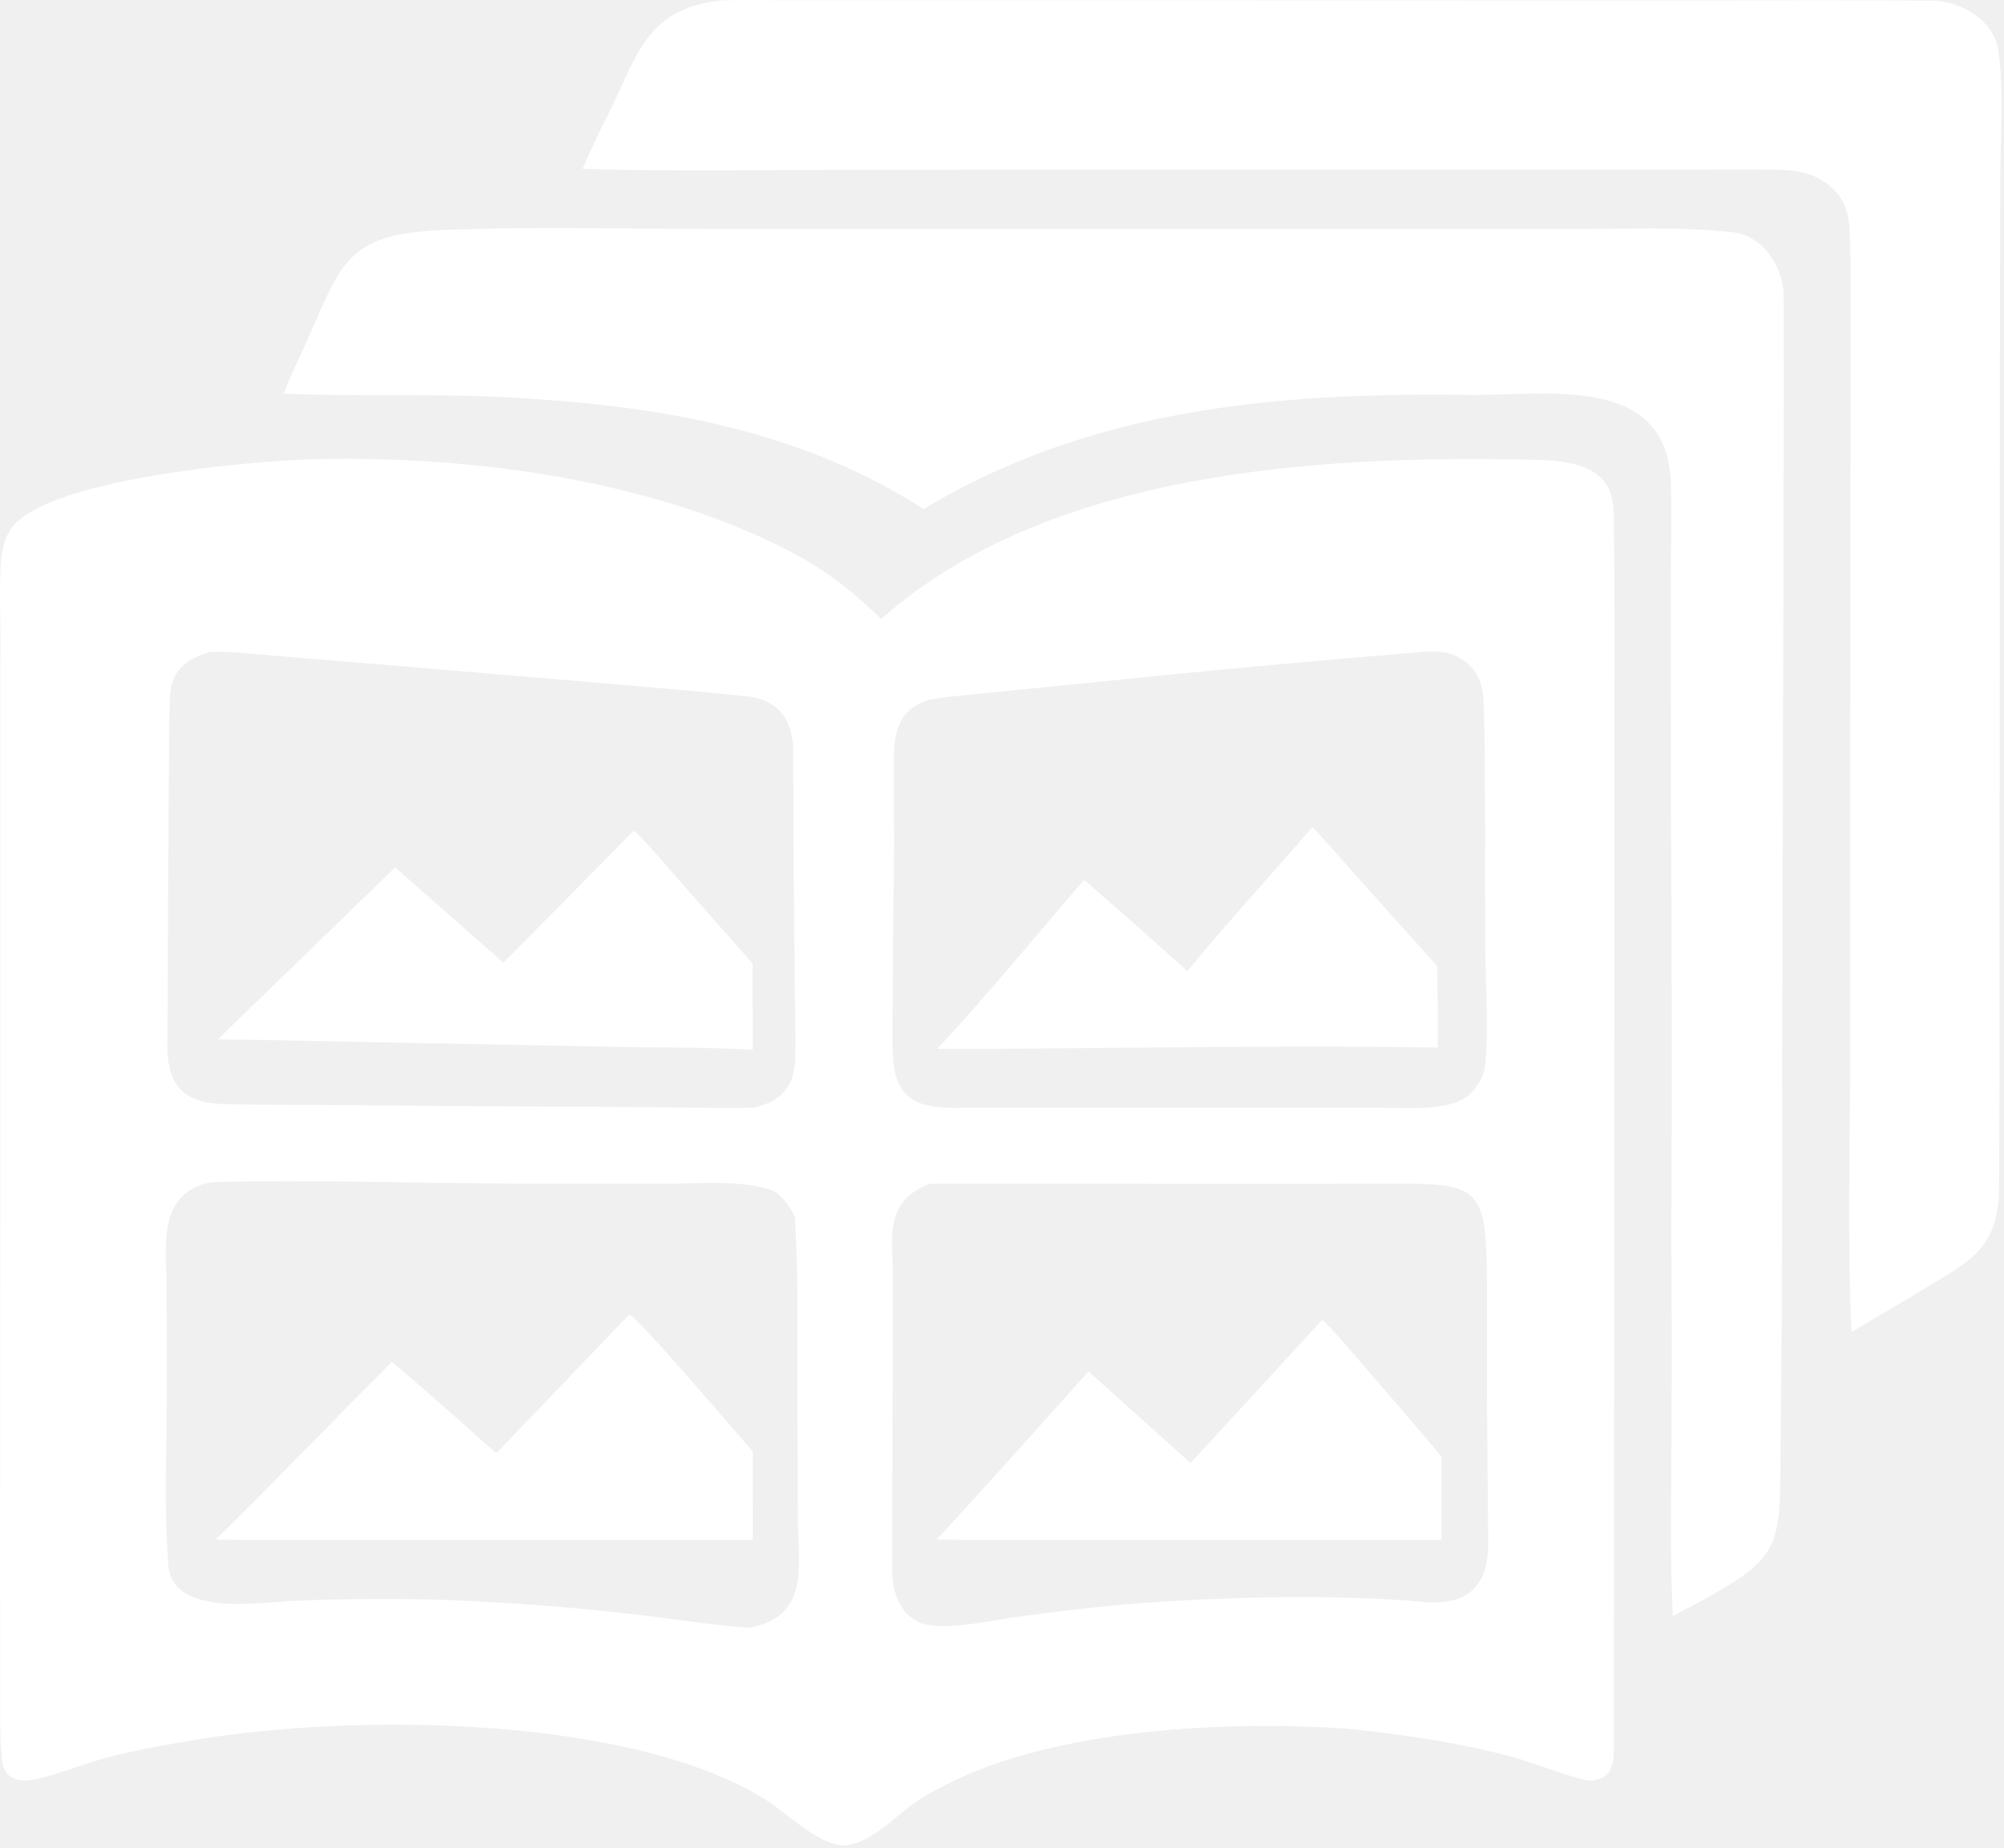
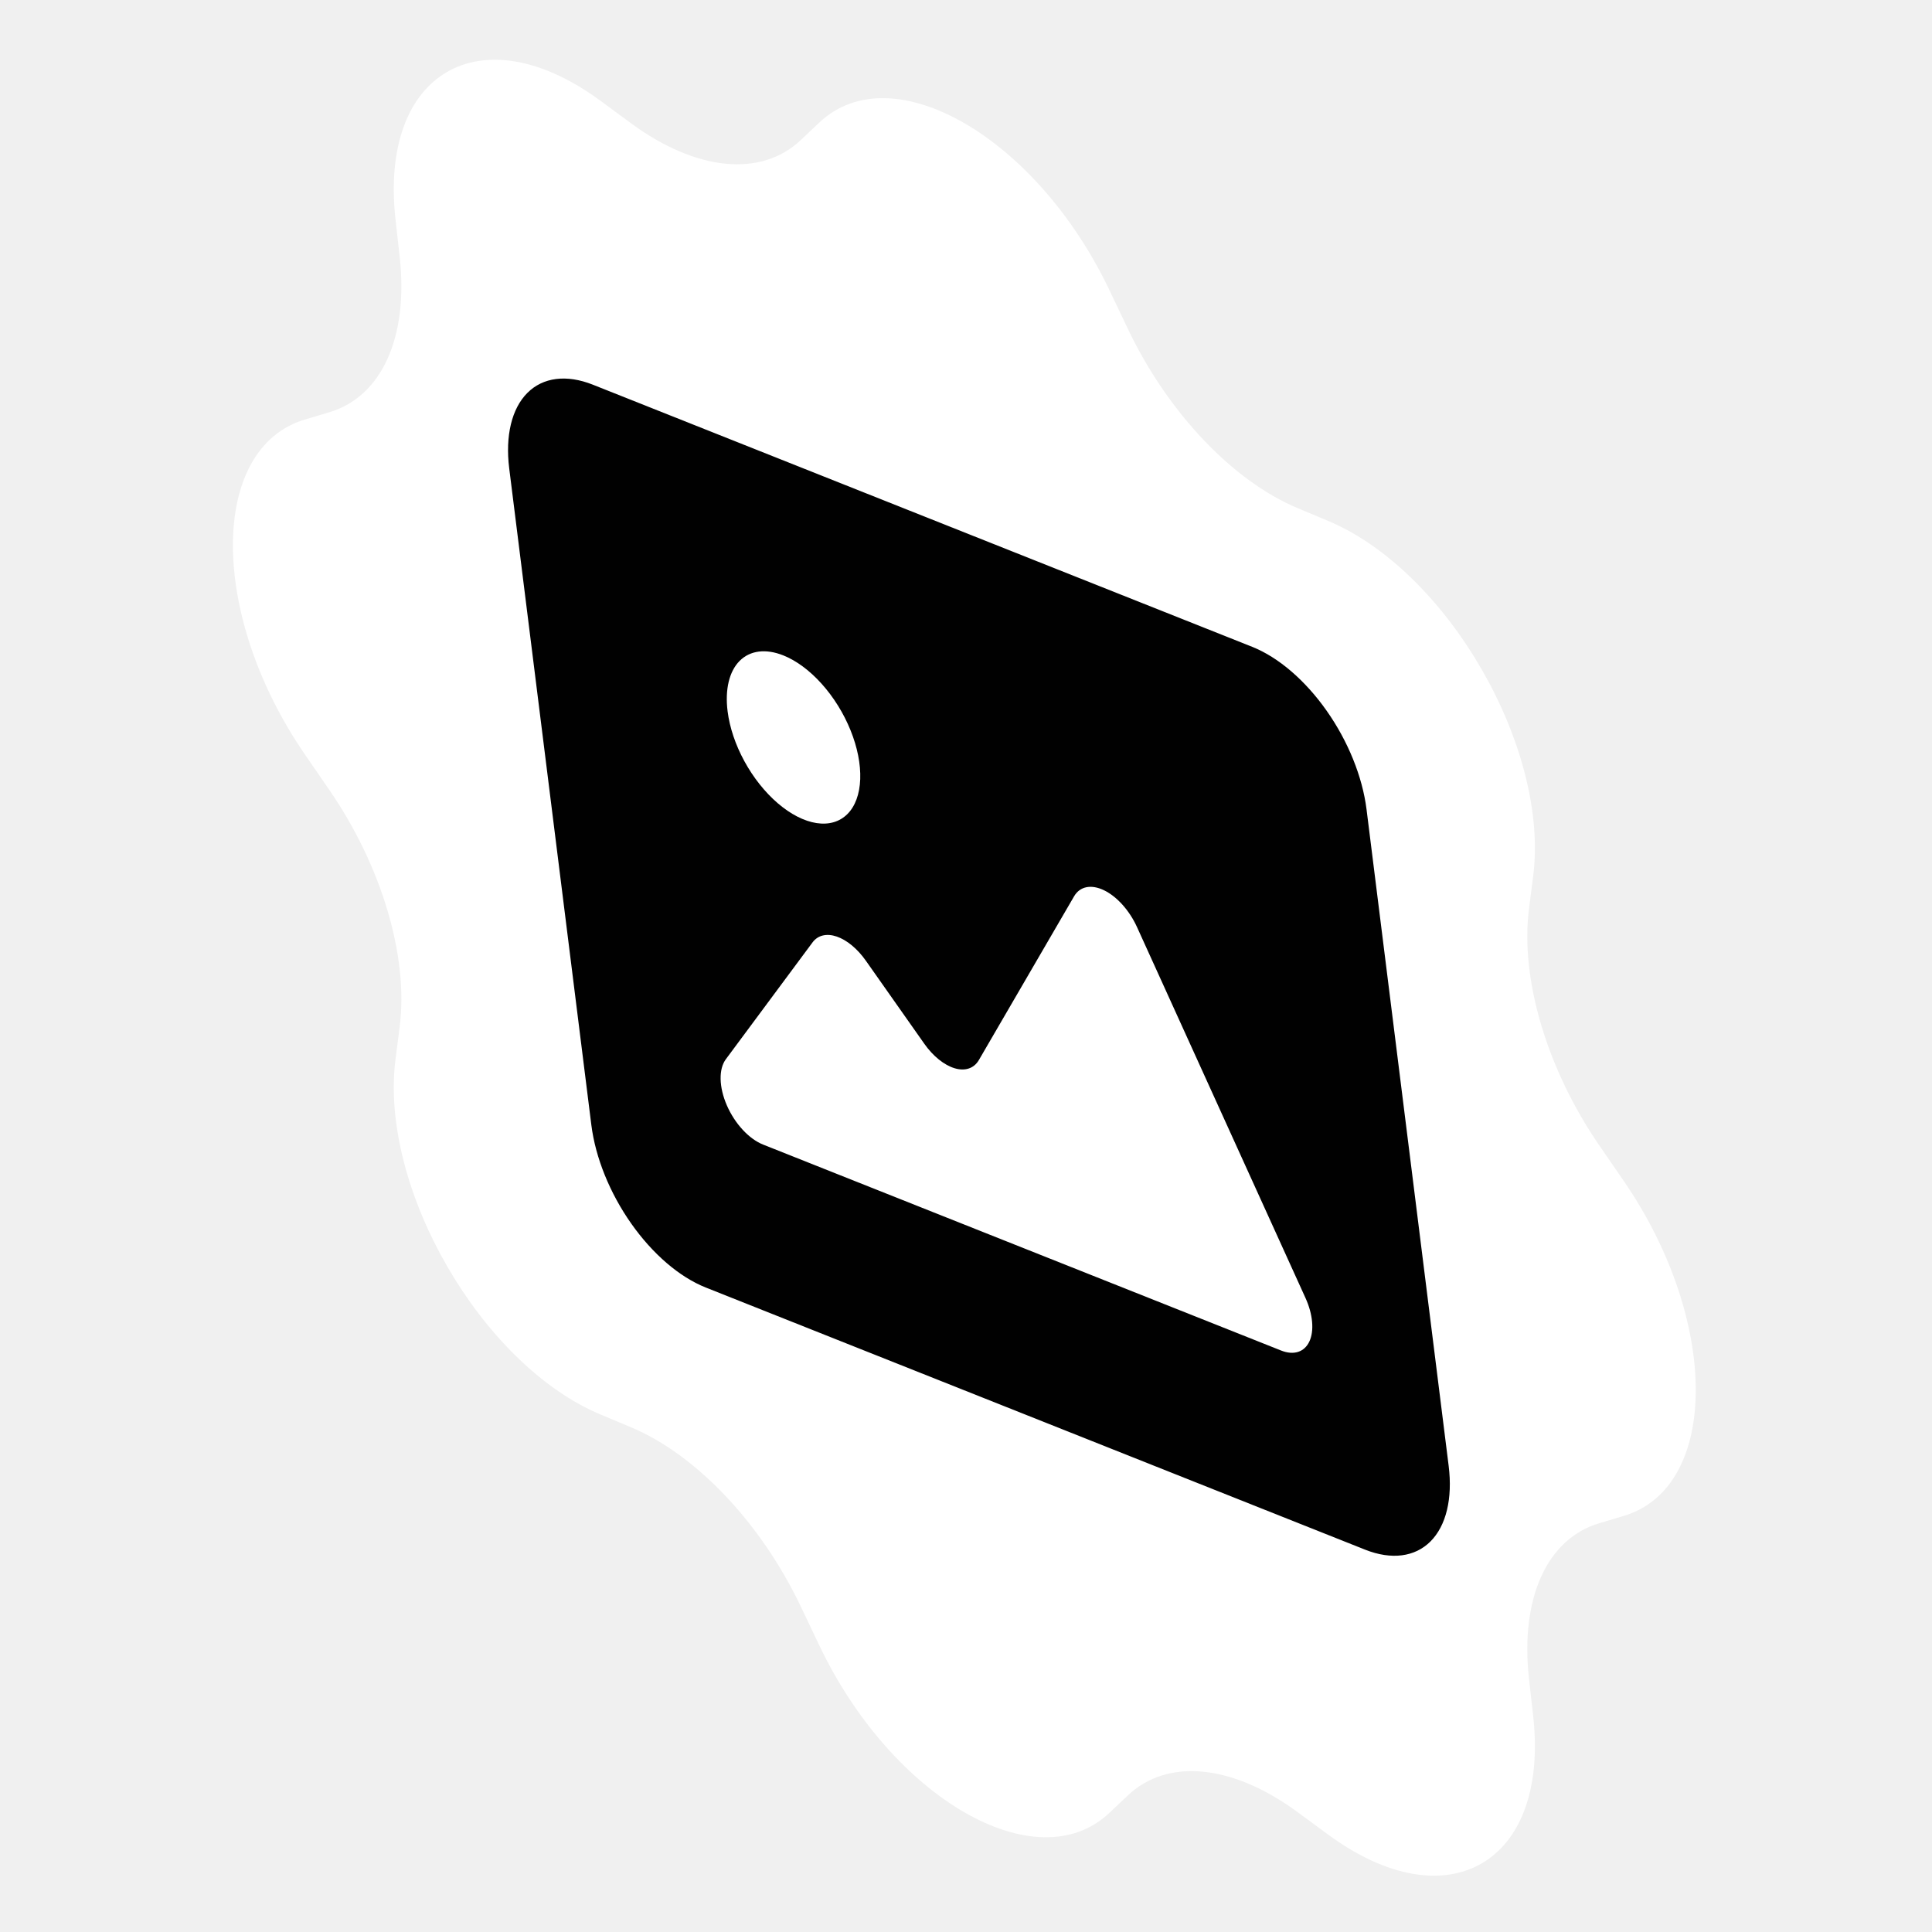
- <svg xmlns="http://www.w3.org/2000/svg" width="682" height="629" viewBox="0 0 682 629" fill="none">
-   <path d="M107.712 156.313C160.785 155.054 224.508 163.47 272.011 189.407C282.579 195.177 291.244 202.429 299.884 210.68C357.056 160.182 448.914 154.914 521.404 156.501C533.889 156.774 548.848 157.963 549.148 174.135C549.465 191.08 549.449 208.007 549.432 224.939C549.427 229.271 549.423 233.603 549.424 237.936L549.351 364.72L549.308 521.626C549.297 528.715 549.293 535.82 549.289 542.932C549.279 560.97 549.268 579.055 549.154 597.043C549.142 599.498 548.579 602.395 546.754 604.128C545.021 605.768 541.599 606.46 539.352 605.909C534.783 604.786 530.274 603.226 525.757 601.664C521.629 600.236 517.493 598.806 513.298 597.704C495.21 592.952 477.442 590.509 458.907 588.495C417.656 585.635 359.382 588.379 322.021 607.465C318.165 609.436 314.286 611.549 310.767 614.084C309.024 615.34 307.251 616.795 305.435 618.287C300.38 622.439 294.988 626.867 288.958 628.025C282.441 629.274 274.016 622.742 267.274 617.515C264.994 615.747 262.906 614.129 261.15 613.011C214.792 583.499 119.327 583.334 66.117 592.316C55.569 594.098 44.687 595.984 34.388 598.868C31.422 599.698 28.463 600.703 25.498 601.71C20.875 603.28 16.236 604.855 11.533 605.78C8.88 606.3 5.699 606.374 3.435 604.63C0.947 602.713 0.748 600.044 0.536 597.193C0.513 596.884 0.49 596.572 0.464 596.26C-0.027 590.407 0.014 584.447 0.056 578.528C0.069 576.552 0.083 574.58 0.077 572.618L0.008 531.869L0.115 395.292L0.101 257.796L0.124 214.175C0.127 211.973 0.095 209.747 0.062 207.511C-0.019 201.845 -0.102 196.116 0.38 190.565C0.744 186.37 1.953 181.864 4.815 178.659C18.554 163.275 81.678 157.343 102.401 156.502C104.17 156.415 105.941 156.352 107.712 156.313ZM175.778 402.896C142.184 402.787 104.614 401.502 71.565 402.462C53.16 406.619 56.7 424.061 56.707 439.038L56.748 475.525C56.705 494.188 55.829 514.315 57.289 532.782C58.705 550.685 88.726 545.34 100.967 544.899C117.543 544.232 134.138 544.14 150.721 544.605C172.517 545.413 194.273 547.054 215.943 549.534C227.645 550.844 243.807 553.435 255.081 554.084C276.038 550.263 271.557 532.396 271.504 515.552L271.373 473.51C271.307 454.052 271.774 434.225 270.531 414.858C270.37 412.334 265.547 406.354 263.194 405.411C253.402 401.488 237.447 402.938 226.753 402.934L175.778 402.896ZM319.222 402.891C318.287 402.893 317.273 402.964 316.339 403.019C300.883 408.872 303.756 420.957 303.863 434.519L303.823 461.809C303.741 486.173 303.628 510.585 303.657 534.906C303.666 542.37 306.709 550.306 313.972 552.651C321.55 555.1 337.193 551.684 345.221 550.545C357.62 548.781 370.062 547.324 382.528 546.185C413.97 543.614 453.99 542.456 485.622 545.431C499.784 546.172 506.532 539.719 506.471 525.324C506.391 506.006 505.993 486.712 506.055 467.393L506.049 436.57C505.951 402.362 502.87 402.884 470.314 402.928L432.988 402.993C395.087 403.024 357.129 402.821 319.222 402.891ZM449.955 449.294C452.404 451.106 461.754 462.183 464.111 464.908C473.008 475.146 481.832 485.444 490.575 495.804L490.594 524.221L330.335 524.21L318.759 524.075C335.999 505.424 353.48 485.794 370.447 466.861L405.177 498.046L449.955 449.294ZM214.146 447.469C218.481 449.878 250.282 487.447 256.183 494.084L256.159 524.197L86.095 524.203L73.38 524.124C93.459 504.359 113.437 483.601 133.367 463.585C144.96 473.241 157.447 484.679 168.912 494.696L214.146 447.469ZM499.606 226.047C495.29 222.168 490.214 221.421 484.654 221.864C484.293 221.893 483.932 221.909 483.577 221.963C445.461 225.073 407.381 228.601 369.345 232.546L335.417 235.933C330.947 236.389 320.25 237.296 316.139 238.306C313.104 239.044 310.361 240.68 308.269 243C303.183 248.62 304.307 259.622 304.237 266.833C304.156 275.267 304.346 283.757 304.257 292.202C303.995 307.405 303.861 322.61 303.854 337.814C303.819 345.353 303.445 353.096 303.963 360.595C305.08 376.763 315.841 377.327 328.56 377.103L436.552 377.071L469.892 377.104C475.788 377.11 482.021 377.493 487.875 376.83C492.192 376.341 497.237 375.502 500.391 372.283C502.521 370.107 504.677 367.048 505.191 363.98C506.857 354.087 505.521 333.451 505.454 322.279C505.295 295.4 505.681 268.423 504.995 241.558C504.836 235.47 504.413 230.361 499.606 226.047ZM94.061 223.266C88.281 222.797 76.584 221.572 71.369 221.908C63.505 224.239 58.217 228.296 57.85 237.063C57.477 245.97 57.527 254.88 57.46 263.794L57.148 312.39C57.067 326.188 57.175 340.472 56.951 354.293C56.723 368.37 61.085 375.355 76.311 375.878C85.261 376.057 95.226 376.075 104.604 376.11L151.09 376.465L218.522 376.86C230.953 376.935 244.189 377.345 256.552 377.047C261.707 375.798 265.717 374.006 268.498 369.259C269.958 366.766 270.499 363.61 270.594 360.757C270.912 351.165 270.463 341.529 270.426 331.928C270.404 326.363 270.333 320.771 270.271 315.202C270.041 295.125 270.02 275.042 269.927 254.964C269.916 252.658 269.389 250.071 268.749 247.865C266.863 241.37 261.03 237.763 254.565 237.071C241.079 235.628 227.558 234.494 214.046 233.311L135.989 226.715L94.061 223.266ZM215.691 282.772C219.043 285.547 226.99 294.95 230.216 298.624L256.127 328.015L256.139 357.352C241.217 356.468 223.013 356.665 207.832 356.325L88.536 354.01L74.099 353.842L134.481 295.259L171.344 327.738L215.691 282.772ZM446.611 281.619C448.185 282.902 457.761 293.864 459.402 295.7C469.248 306.826 479.168 317.892 489.154 328.896C489.283 338.136 489.32 347.378 489.265 356.619C438.97 355.692 384.677 356.846 334.07 357.052L318.914 357.065C334.475 340.586 353.957 316.871 368.922 299.511C380.758 309.74 392.478 320.098 404.087 330.582C417.068 314.691 432.981 297.377 446.611 281.619Z" fill="white" />
-   <path d="M157.273 78.115C184.367 77.097 216.345 77.986 243.891 77.948L435.817 77.954L534.606 77.993C552.216 77.967 572.593 77.051 590.069 79.125C599.792 80.279 606.993 90.807 607.023 100.766C607.121 130.305 607.048 159.971 606.962 189.571L606.485 360.719C606.607 402.203 606.466 443.685 606.062 485.169C605.382 529.781 609.417 528.949 569.287 550.116C568.301 530.828 568.779 508.247 568.84 488.83C568.975 466.328 568.956 443.826 568.779 421.324C569.03 372.829 568.993 324.334 568.662 275.84L568.601 198.531C568.589 187.132 569.042 175.704 568.626 164.286C567.254 126.769 525.826 134.821 499.356 134.438C434.898 133.506 370.729 139.118 314.334 173.293C270.215 144.93 219.682 137.42 168.202 135.047C144.372 133.95 120.379 135.068 96.576 133.992C97.843 130.5 99.257 127.359 100.822 124.027C117.319 88.899 114.816 78.636 157.273 78.115Z" fill="white" />
-   <path d="M244.361 0.273C249.168 -0.175 258.09 0.064 263.19 0.064L297.332 0.095L402.367 0.086L569.777 0.174C598.451 0.173 627.119 -0.05 655.787 0.231C665.976 -0.412 678.614 6.325 680.133 17.412C681.945 30.648 680.818 47.334 680.72 60.872L680.586 131.55L680.5 308.639C680.512 340.288 680.488 371.894 680.347 403.577C680.249 425.867 669.889 429.455 652.714 440.023C646.884 443.605 640.786 447.102 634.877 450.592C633.328 451.449 631.644 452.521 630.113 453.445C628.632 423.748 629.685 384.644 629.703 354.333L629.734 172.506L629.764 111.314C629.783 99.88 630.015 88.262 629.348 76.847C628.925 72.489 627.854 68.798 624.964 65.525C618.571 58.294 610.789 57.802 601.782 57.73C591.973 57.651 582.078 57.738 572.22 57.756L499.221 57.759L297.542 57.772C265.295 57.732 230.206 58.485 198.262 57.473C200.762 51.838 203.399 45.849 206.243 40.377C216.442 20.75 218.801 3.467 244.361 0.273Z" fill="white" />
+ <svg xmlns="http://www.w3.org/2000/svg" width="340" height="340" viewBox="0 0 340 340" fill="none">
+   <g clip-path="url(#clip0_52_154)">
+     <path d="M144.175 21.575C156.997 9.452 182.418 24.129 195.241 51.058L198.485 57.871C205.481 72.565 216.911 84.631 228.382 89.433L233.702 91.659C254.726 100.46 272.701 131.594 269.811 154.202L269.079 159.922C267.502 172.257 272.237 188.189 281.463 201.594L285.742 207.811C302.652 232.38 302.652 261.734 285.742 266.777L281.463 268.052C272.237 270.804 267.502 281.269 269.079 295.425L269.811 301.99C272.701 327.935 254.726 338.313 233.702 322.837L228.382 318.922C216.911 310.477 205.481 309.345 198.485 315.96L195.241 319.028C182.418 331.151 156.997 316.474 144.175 289.545L140.931 282.731C133.934 268.038 122.504 255.972 111.033 251.17L105.713 248.943C84.69 240.143 66.714 209.008 69.605 186.401L70.336 180.681C71.913 168.345 67.179 152.414 57.952 139.008L53.673 132.792C36.763 108.223 36.763 78.869 53.673 73.826L57.952 72.55C67.179 69.799 71.913 59.334 70.336 45.177L69.605 38.613C66.714 12.667 84.69 2.289 105.713 17.765L111.033 21.681C122.504 30.125 133.934 31.257 140.93 24.642L144.175 21.575Z" fill="white" />
+     <path d="M124.187 226.576L240.242 272.717C244.857 274.546 248.996 274.021 251.752 271.256C254.507 268.492 255.654 263.715 254.941 257.972L240.486 142.419C239.762 136.673 237.238 130.436 233.466 125.077C229.694 119.717 224.984 115.673 220.367 113.832L104.312 67.691C99.697 65.862 95.558 66.387 92.802 69.151C90.047 71.916 88.9 76.693 89.614 82.436L104.068 197.989C104.792 203.735 107.316 209.972 111.088 215.331C114.86 220.691 119.57 224.735 124.187 226.576ZM137.843 115.336C140.138 116.249 142.488 117.988 144.595 120.334C146.702 122.68 148.472 125.527 149.68 128.516C150.889 131.504 151.482 134.5 151.385 137.124C151.287 139.748 150.504 141.882 149.133 143.257C147.763 144.631 145.867 145.185 143.686 144.847C141.504 144.509 139.135 143.296 136.877 141.359C134.62 139.423 132.576 136.851 131.004 133.969C129.431 131.086 128.401 128.023 128.044 125.166C127.565 121.335 128.328 118.148 130.165 116.304C132.003 114.461 134.765 114.112 137.843 115.336ZM127.737 186.406L142.996 165.841C143.459 165.217 144.078 164.804 144.813 164.629C145.548 164.453 146.383 164.519 147.265 164.822C148.147 165.126 149.057 165.659 149.936 166.389C150.815 167.119 151.645 168.03 152.371 169.062L162.659 183.679C163.418 184.759 164.29 185.704 165.212 186.449C166.135 187.194 167.086 187.722 168.001 187.995C168.915 188.268 169.77 188.28 170.507 188.03C171.244 187.78 171.845 187.274 172.267 186.548L189.026 157.728C189.527 156.866 190.278 156.317 191.206 156.134C192.133 155.952 193.206 156.142 194.319 156.687C195.433 157.231 196.549 158.112 197.56 159.243C198.572 160.374 199.443 161.717 200.09 163.141L229.745 228.423C230.385 229.831 230.784 231.272 230.905 232.609C231.026 233.946 230.864 235.134 230.435 236.061C230.006 236.988 229.324 237.623 228.454 237.905C227.583 238.187 226.554 238.108 225.463 237.674L134.287 201.425C133.071 200.941 131.826 200.036 130.698 198.816C129.57 197.595 128.606 196.11 127.918 194.534C127.231 192.958 126.849 191.356 126.817 189.917C126.785 188.477 127.104 187.26 127.737 186.406Z" fill="#010101" />
+   </g>
+   <defs>
+     <clipPath id="clip0_52_154">
+       <rect width="340" height="340" fill="white" />
+     </clipPath>
+   </defs>
</svg>
